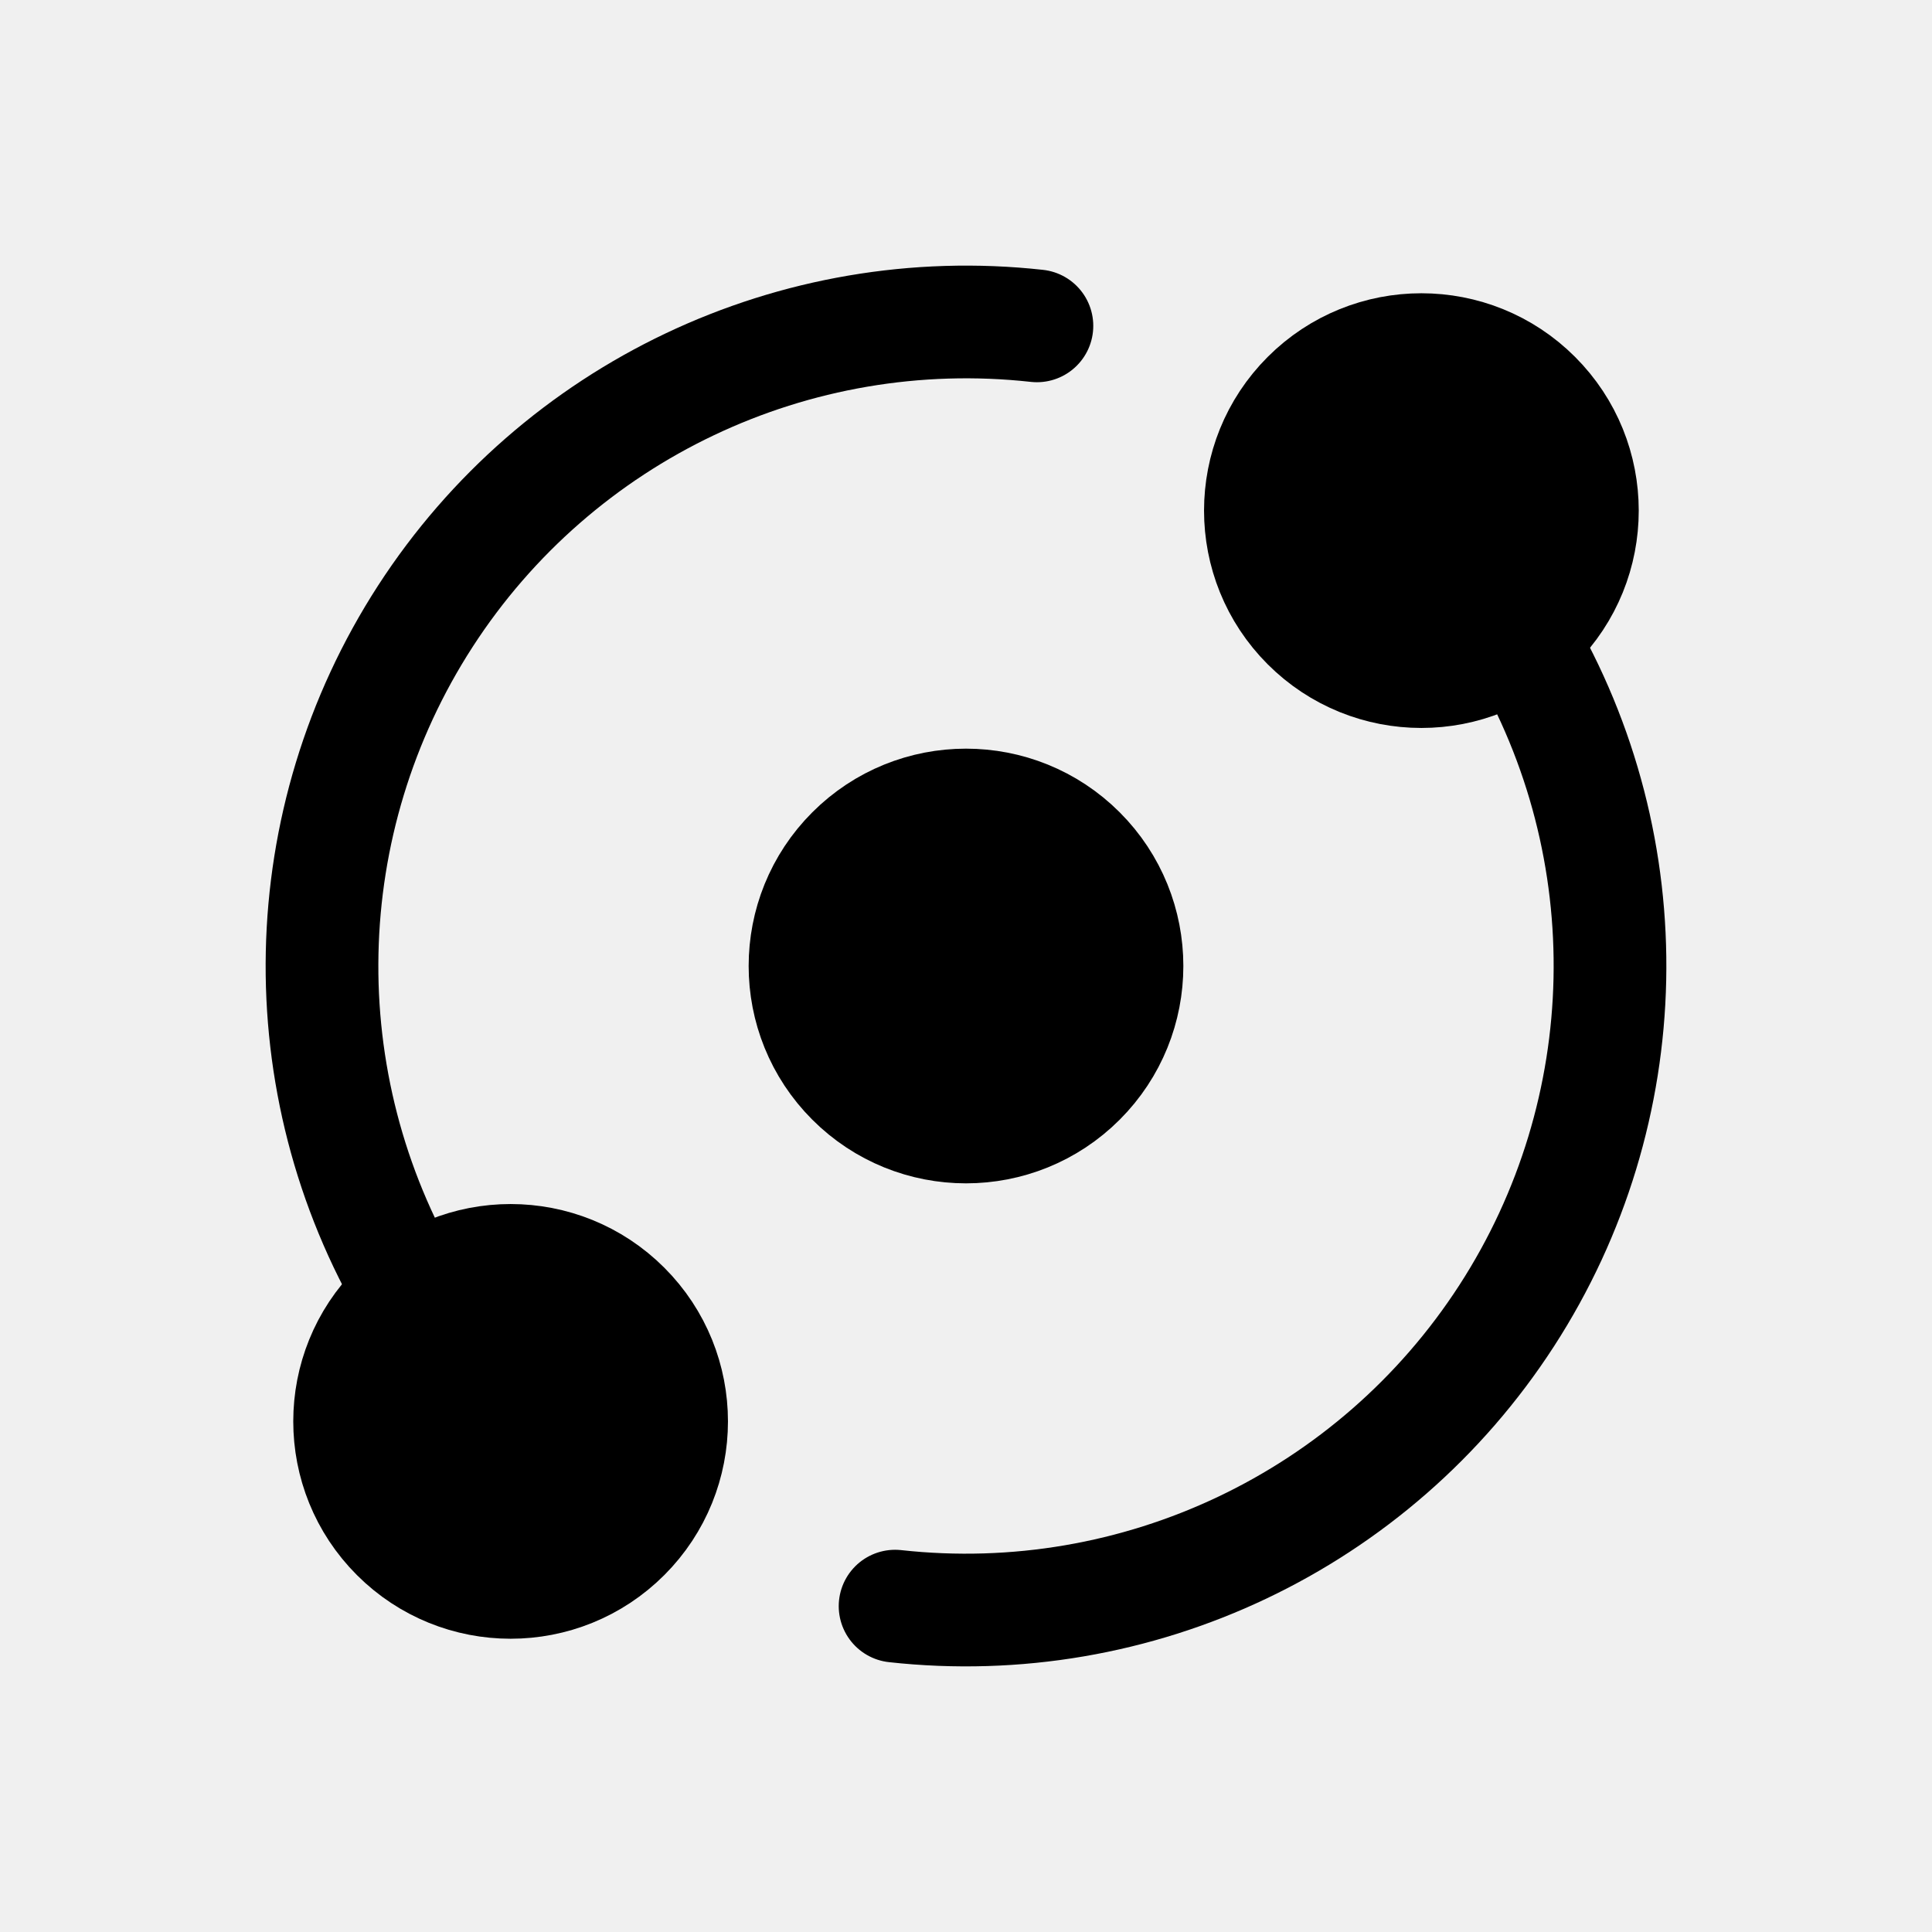
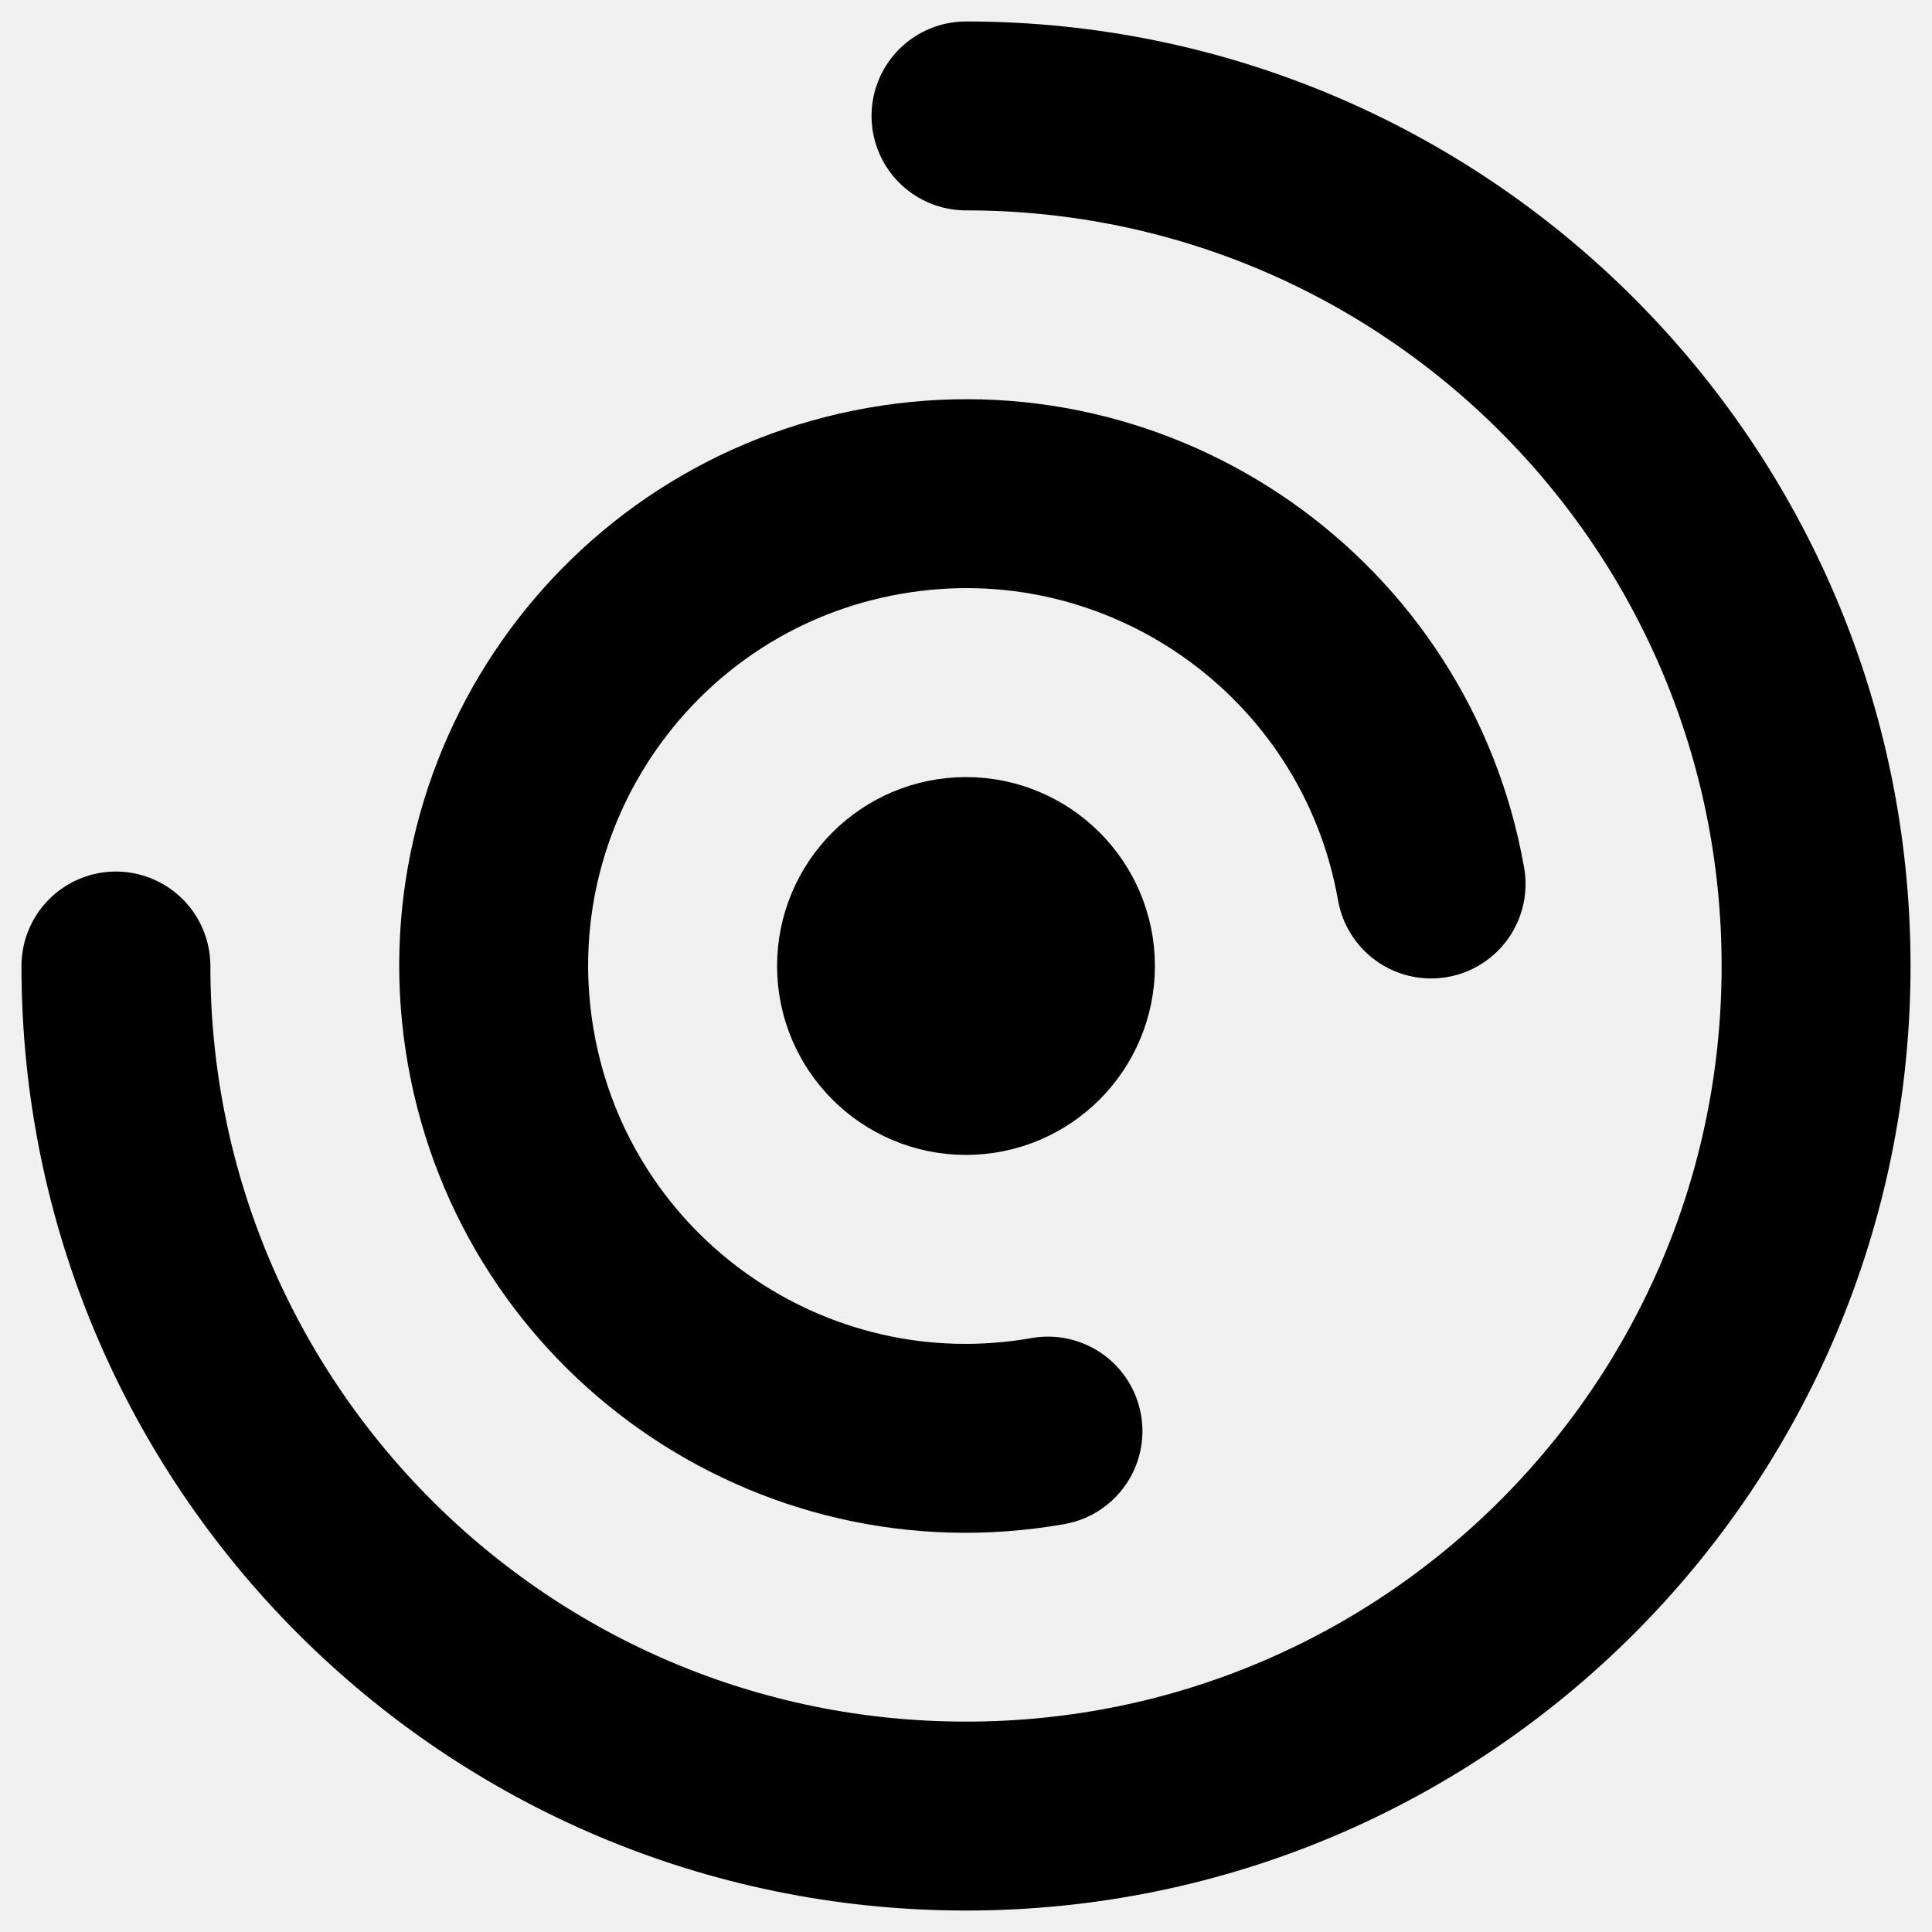
- <svg xmlns="http://www.w3.org/2000/svg" width="24" height="24" viewBox="0 0 24 24">
-   <g fill="none" stroke="currentColor" stroke-linecap="round" stroke-linejoin="round" stroke-width="1.4">
-     <path d="M18.893 7.936a8.003 8.003 0 0 1-7.774 12.016m-6.012-3.888a8.003 8.003 0 0 1 7.774-12.016" />
-     <circle cx="17.657" cy="6.343" r="2" fill="currentColor" transform="rotate(45 17.657 6.343)" />
-     <circle cx="6.343" cy="17.657" r="2" fill="currentColor" transform="rotate(45 6.343 17.657)" />
-     <circle cx="12" cy="12" r="2" fill="currentColor" transform="rotate(45 12 12)" />
+ <svg xmlns="http://www.w3.org/2000/svg" width="100" height="100" fill="none">
+   <g clip-path="url(#a)" stroke="currentColor" stroke-width="9.778" stroke-linecap="round" stroke-linejoin="round">
+     <path d="M45.111 50a4.889 4.889 0 1 0 9.778 0 4.889 4.889 0 0 0-9.778 0Z" />
+     <path d="M74.073 45.756a24.444 24.444 0 1 0-19.83 28.317" />
+     <path d="M6 50A44 44 0 1 0 50 6" />
  </g>
+   <defs>
+     <clipPath id="a">
+       <path fill="#fff" d="M0 0h100v100H0z" />
+     </clipPath>
+   </defs>
  <style>@media (prefers-color-scheme:dark){svg{color: white;}}</style>
</svg>
